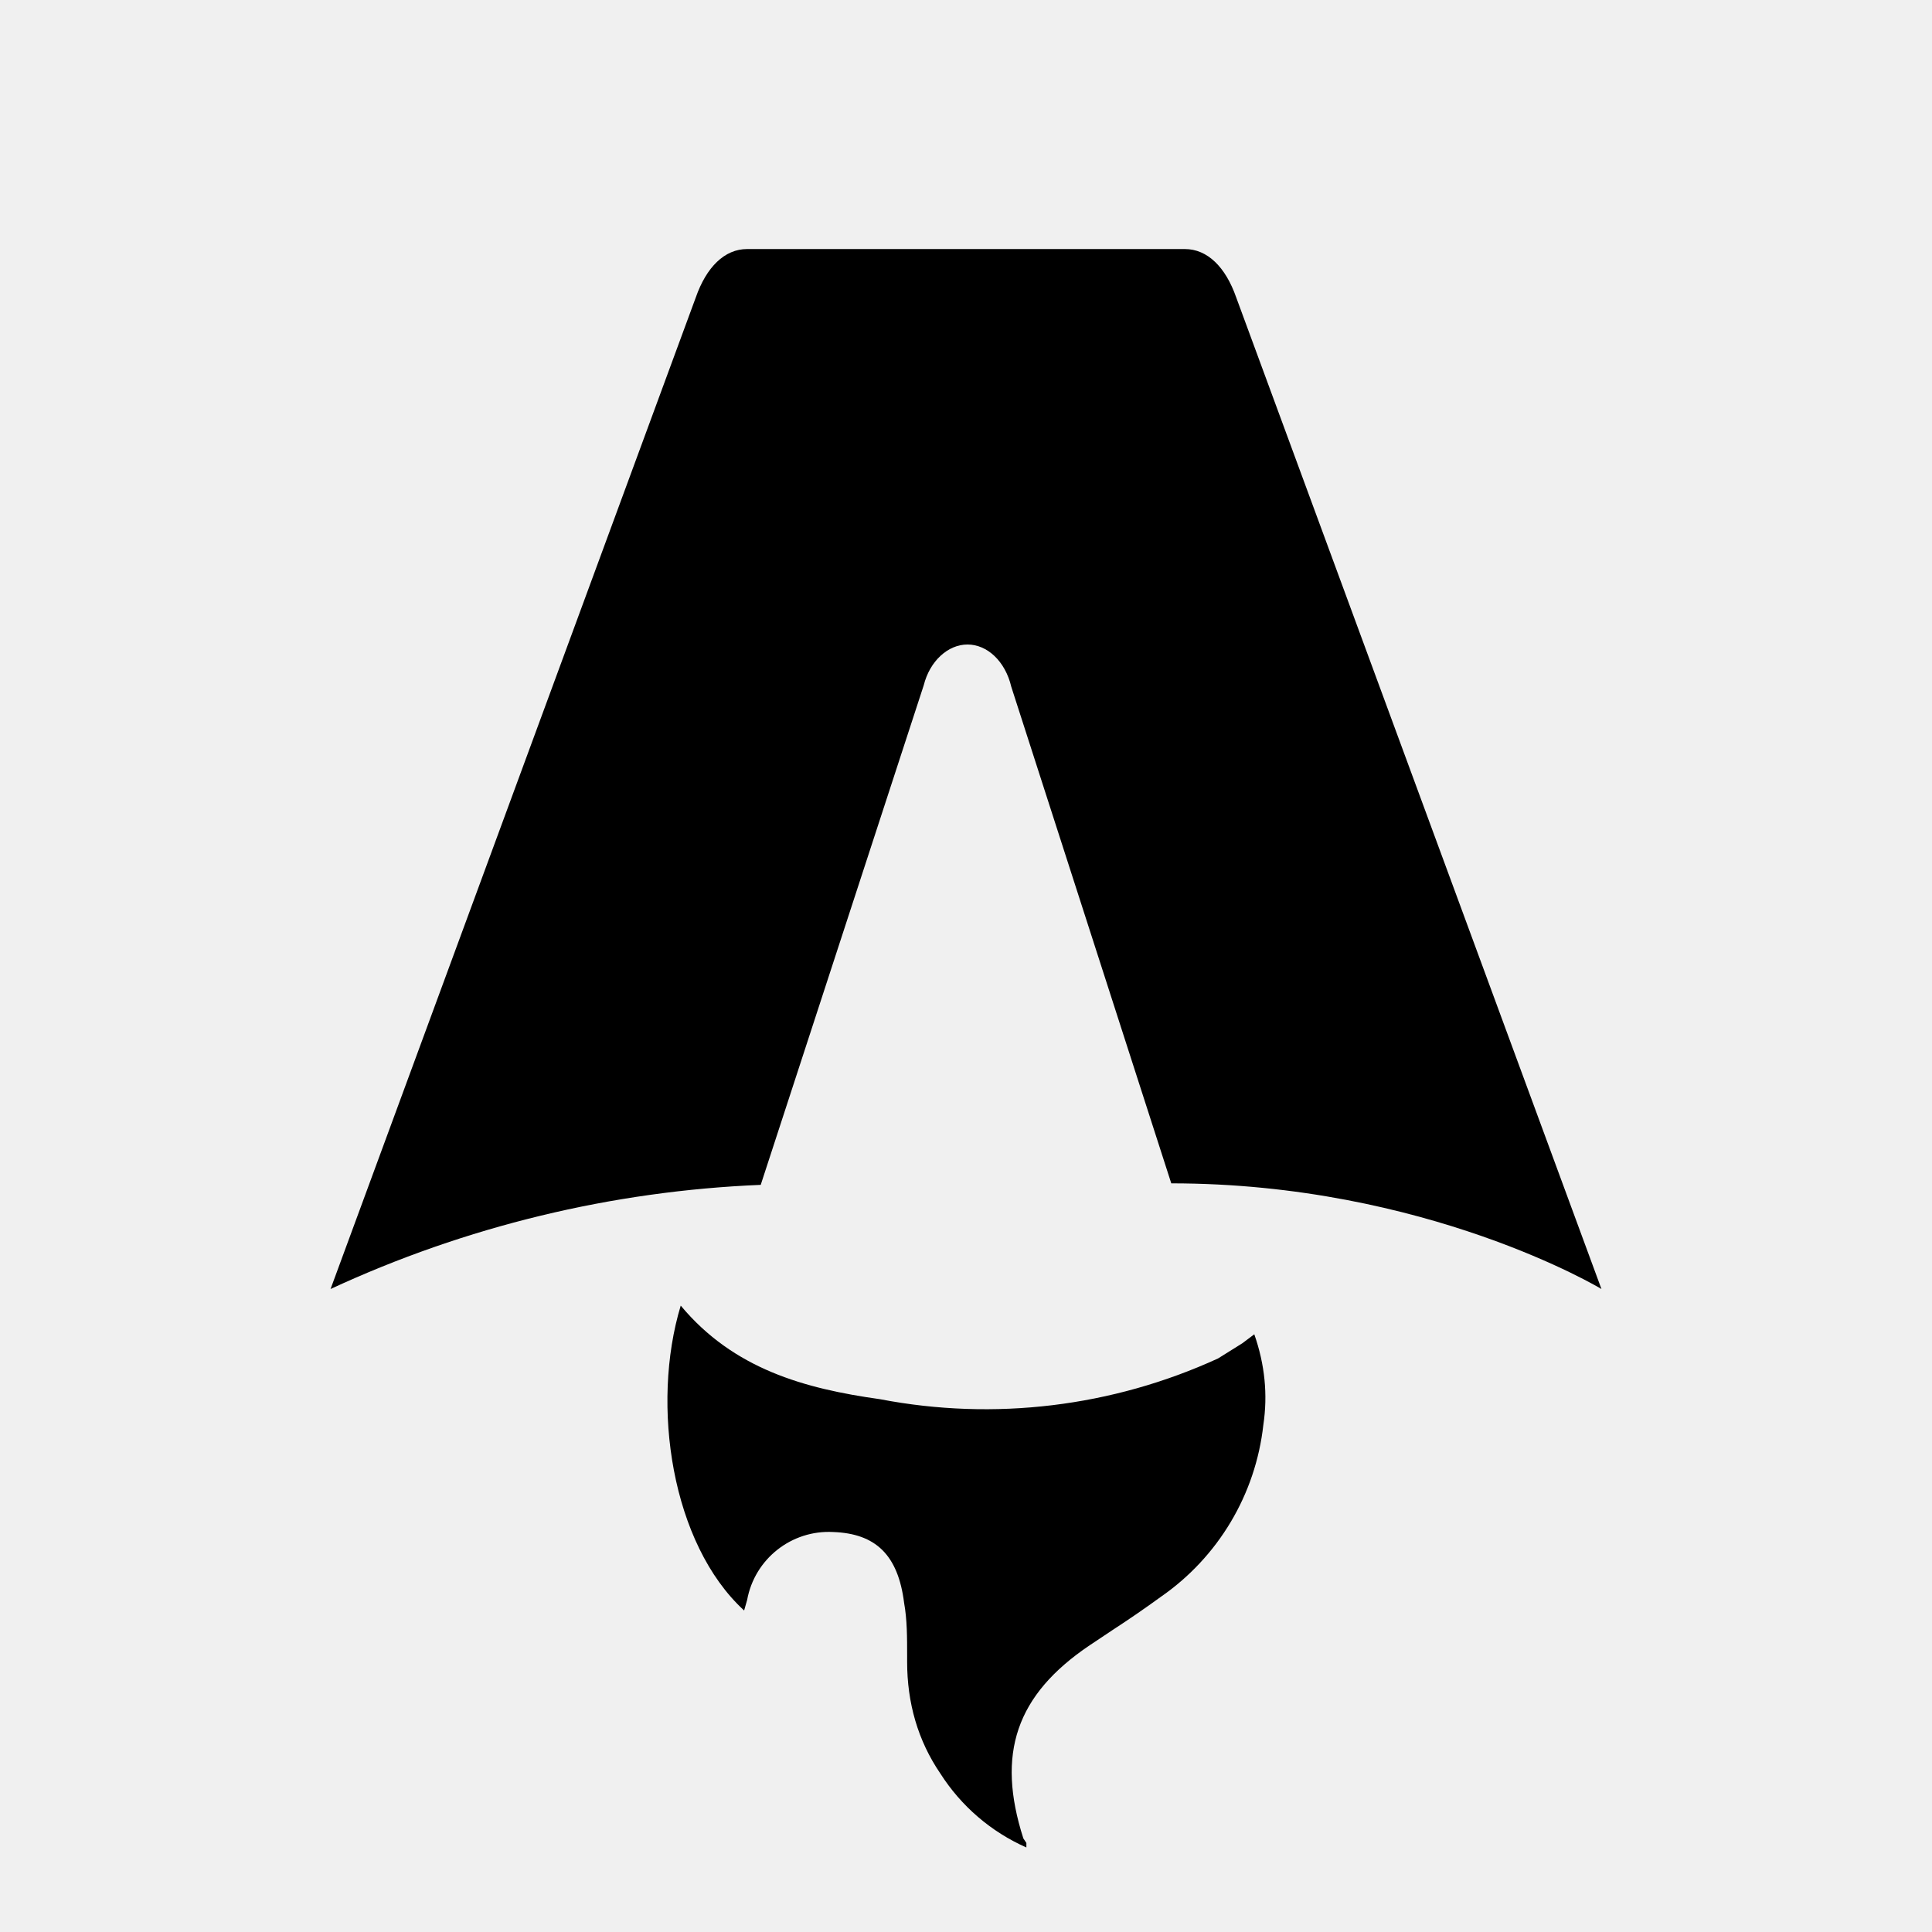
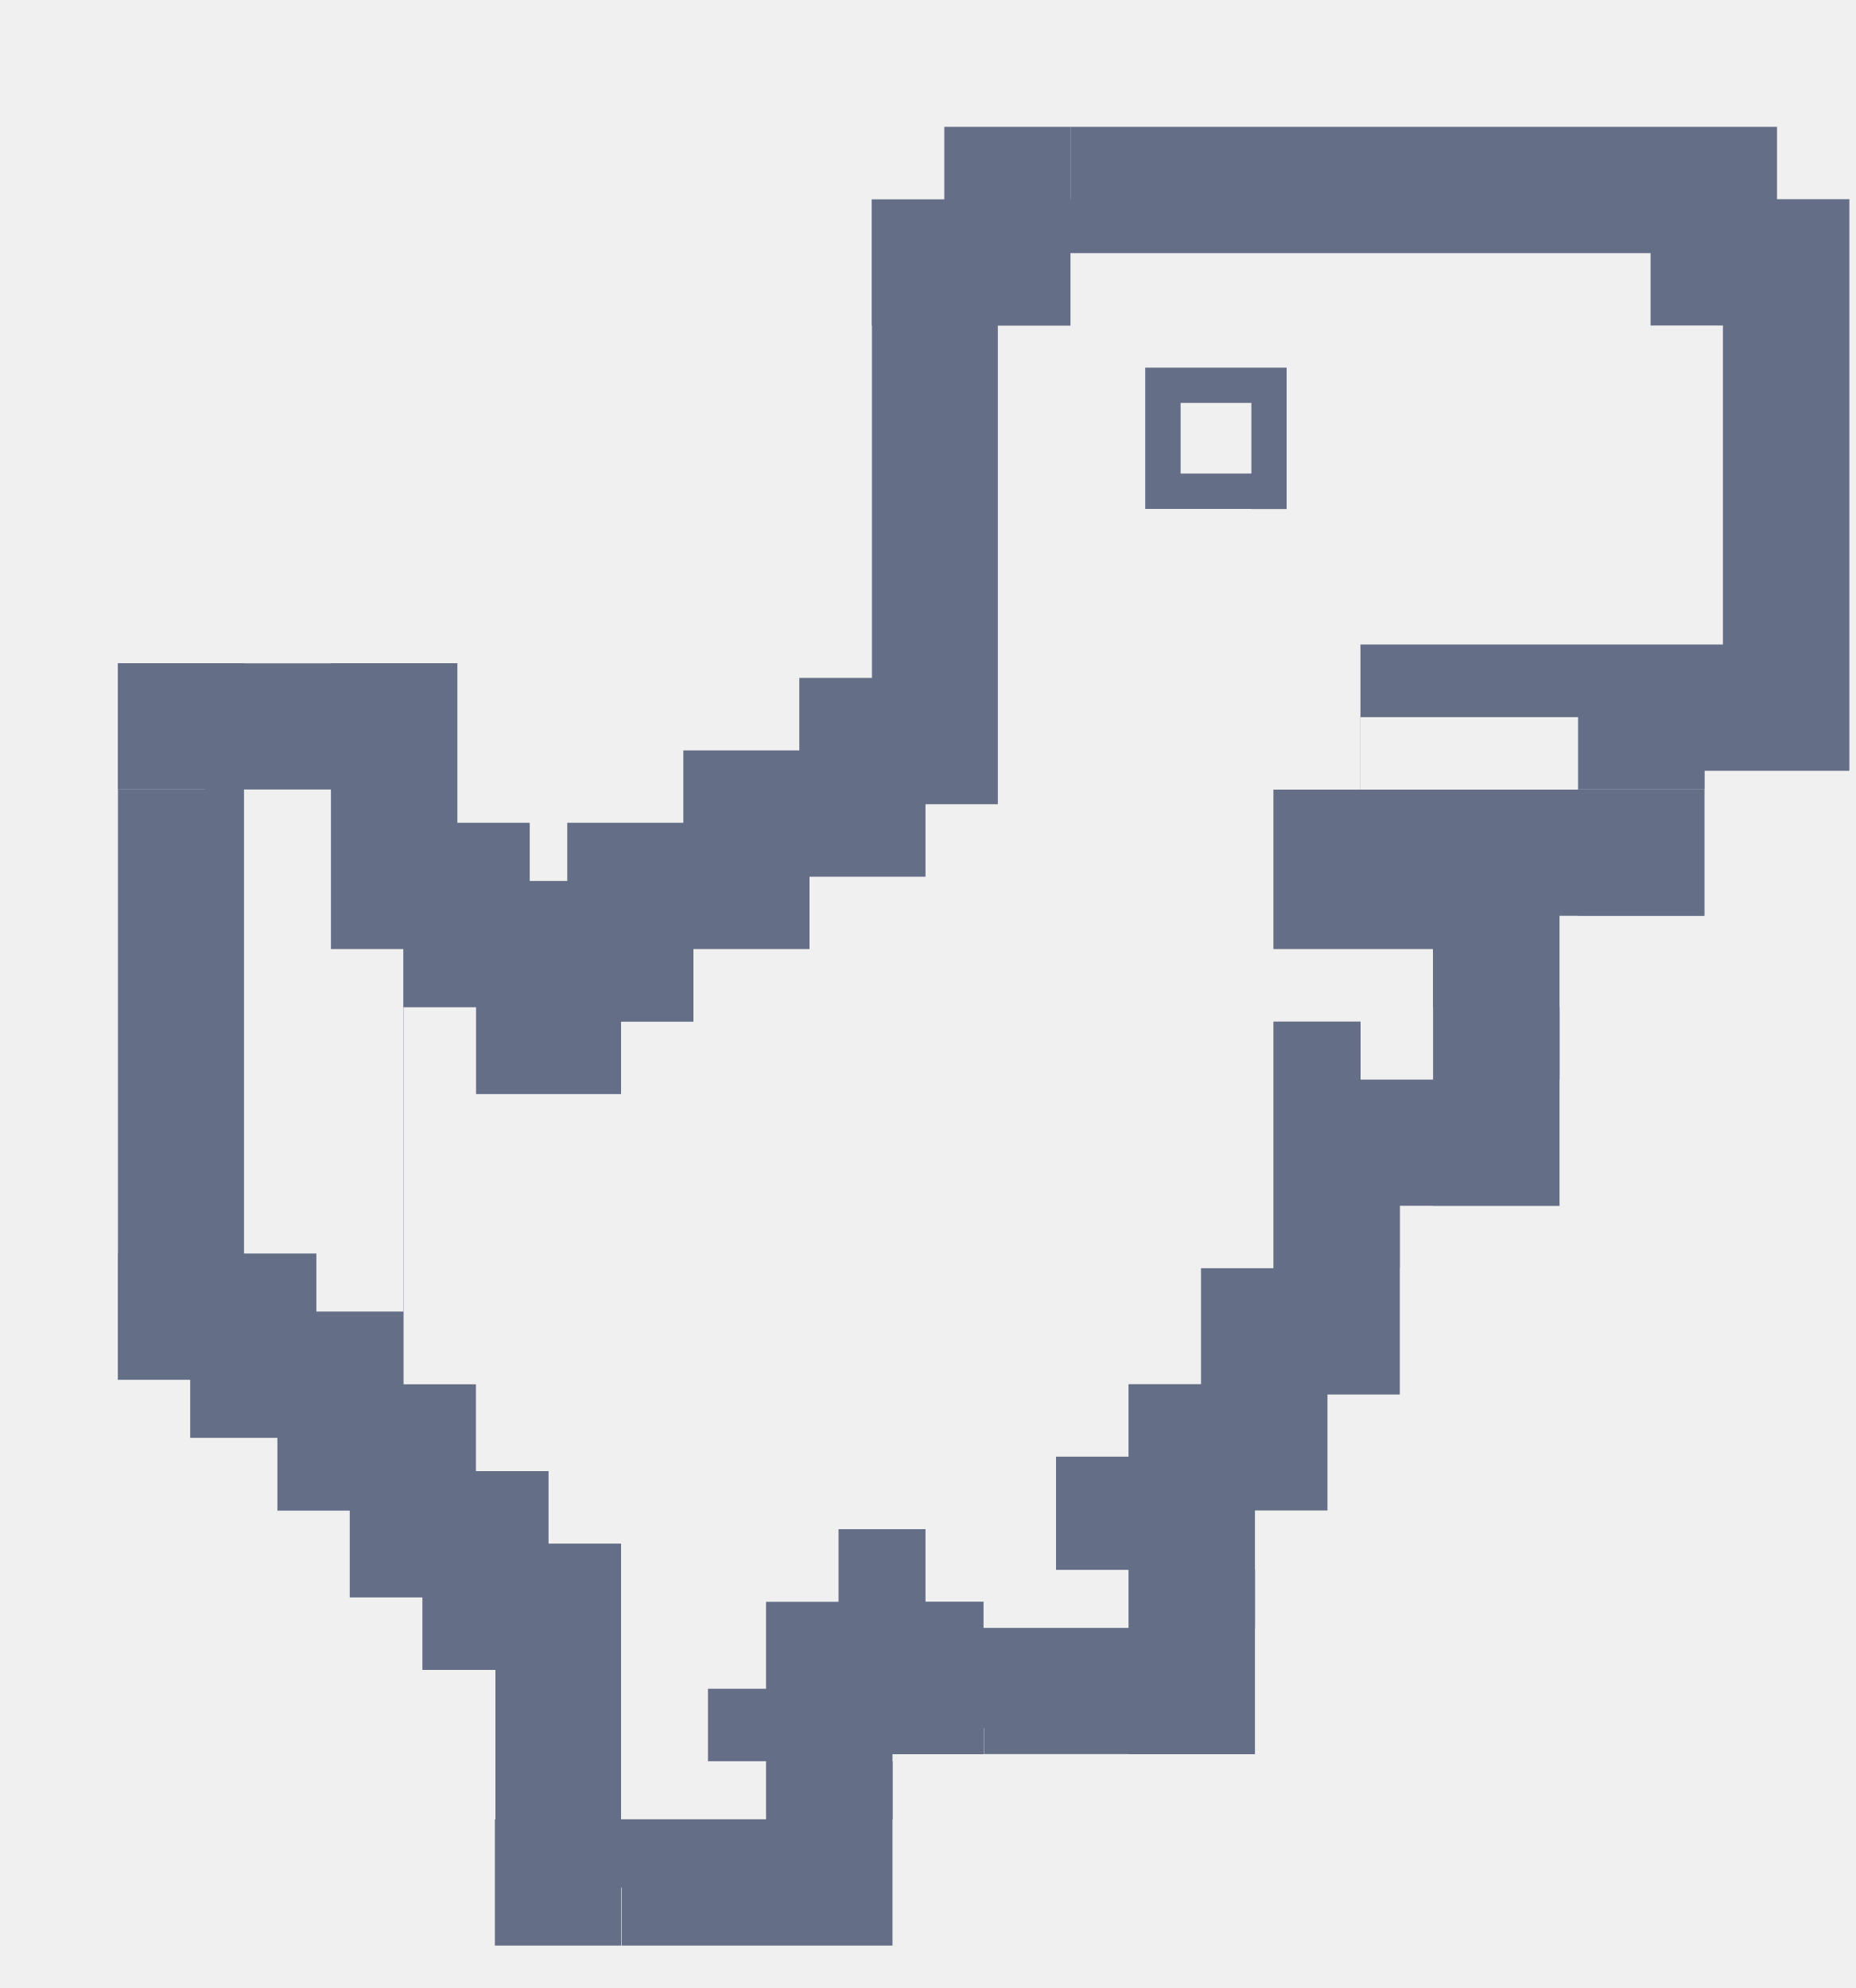
- <svg xmlns="http://www.w3.org/2000/svg" fill="none" viewBox="0 0 128 128">
-   <path d="M50.4 78.5a75.1 75.1 0 0 0-28.5 6.9l24.2-65.7c.7-2 1.9-3.2 3.4-3.2h29c1.5 0 2.7 1.2 3.4 3.2l24.2 65.7s-11.6-7-28.5-7L67 45.5c-.4-1.7-1.6-2.8-2.9-2.8-1.3 0-2.5 1.1-2.9 2.7L50.4 78.5Zm-1.1 28.2Zm-4.2-20.2c-2 6.6-.6 15.8 4.2 20.2a17.5 17.5 0 0 1 .2-.7 5.5 5.5 0 0 1 5.7-4.5c2.8.1 4.3 1.5 4.7 4.7.2 1.1.2 2.3.2 3.5v.4c0 2.7.7 5.2 2.2 7.4a13 13 0 0 0 5.7 4.9v-.3l-.2-.3c-1.8-5.6-.5-9.5 4.4-12.8l1.5-1a73 73 0 0 0 3.2-2.2 16 16 0 0 0 6.8-11.4c.3-2 .1-4-.6-6l-.8.6-1.6 1a37 37 0 0 1-22.4 2.7c-5-.7-9.7-2-13.2-6.2Z" />
-   <style>
-         path { fill: #000; }
-         @media (prefers-color-scheme: dark) {
-             path { fill: #FFF; }
-         }
-     </style>
+ <svg xmlns="http://www.w3.org/2000/svg" id="root" fill="none" height="15" viewBox="0 0 14 15" width="14" class="ml-2 transition hover:-rotate-[15deg] hidden lg:inline">
+   <mask id="a" fill="#000" height="14" maskUnits="userSpaceOnUse" width="14" x=".841" y=".91">
+     <path d="m.841.91h14v14h-14z" fill="#fff" />
+     <path clip-rule="evenodd" d="m12.454 1.91h-4.377v.547h-.548v.548 1.859 1.204h-.546v.547h-.875v.546h-.876v.548h-.546v.546h-.001-.546-.547v-.655h-.547v2.845h.546v.655h.548v.547h.547v.439.656.547.438 0h.656v-0h.438v-.438h-.438v-.547h.438v-.656h.547v-.548h.656v.547h.438v.198h1.094v-.438h-.547v-.854h.547v-.547h.547v-.875h.546v-1.861h.658v.438h.547v-.547h-.001v-.438h-1.204v-1.203h.657v-1.095h2.189v-0h.546v-2.407h-.546zm-9.411 5.251h-.546v-1.204h-.656v3.501h.546v.438h.656zm7.223-1.75h1.641v.547h-1.641zm-1.625-2.637h0v-0h.8v0h.267v1.067h-.267v-.001h-.8v-.266h-0zm.267.799h.534v-.533h-.534z" fill="#000" fill-rule="evenodd" />
+   </mask>
+   <path d="m8.078 1.91v-.953h-.953v.953zm4.377 0h.953v-.953h-.953zm-4.377.547v.953h.953v-.953zm-.548 0v-.953h-.953v.953zm0 3.611v.953h.953v-.953zm-.546 0v-.953h-.953v.953zm0 .547v.953h.953v-.953zm-.875 0v-.953h-.953v.953zm0 .546v.953h.953v-.953zm-.876 0v-.953h-.953v.953zm0 .548v.953h.953v-.953zm-.546 0v-.953h-.953v.953zm0 .546v.953h.953v-.953zm-1.094 0h-.953v.953h.953zm0-.655h.953v-.953h-.953zm-.547 0v-.953h-.953v.953zm0 2.845h-.953v.953h.953zm.546 0h.953v-.953h-.953zm0 .655h-.953v.953h.953zm.548 0h.953v-.953h-.953zm0 .547h-.953v.953h.953zm.547 0h.953v-.953h-.953zm0 2.08h-.953v.953h.953zm.656 0v.953h.953v-.953zm0-0v-.953h-.953v.953zm.438 0v.953h.953v-.953zm0-.438h.953v-.953h-.953zm-.438 0h-.953v.953h.953zm0-.547v-.953h-.953v.953zm.438 0v.953h.953v-.953zm0-.656v-.953h-.953v.953zm.547 0v.953h.953v-.953zm0-.548v-.953h-.953v.953zm.656 0h.953v-.953h-.953zm0 .547h-.953v.953h.953zm.438 0h.953v-.953h-.953zm0 .198h-.953v.953h.953zm1.094 0v.953h.953v-.953zm0-.438h.953v-.953h-.953zm-.547 0h-.953v.953h.953zm0-.854v-.953h-.953v.953zm.547 0v.953h.953v-.953zm0-.547v-.953h-.953v.953zm.547 0v.953h.953v-.953zm0-.875v-.953h-.953v.953zm.546 0v.953h.953v-.953zm0-1.861v-.953h-.953v.953zm.658 0h.953v-.953h-.953zm0 .438h-.953v.953h.953zm.547 0v.953h.953v-.953zm0-.547h.953v-.953h-.953zm-.001 0h-.953v.953h.953zm0-.438h.953v-.953h-.953zm-1.204 0h-.953v.953h.953zm0-1.203v-.953h-.953v.953zm.657 0v.953h.953v-.953zm0-1.095v-.953h-.953v.953zm2.189 0v.953h.953v-.953zm0-0v-.953h-.953v.953zm.546 0v.953h.953v-.953zm0-2.407h.953v-.953h-.953zm-.546 0h-.953v.953h.953zm-9.957 4.705h-.953v.953h.953zm.546 0h.953v-.953h-.953zm-.546-1.204h.953v-.953h-.953zm-.656 0v-.953h-.953v.953zm0 3.501h-.953v.953h.953zm.546 0h.953v-.953h-.953zm0 .438h-.953v.953h.953zm.656 0v.953h.953v-.953zm8.864-4.485h.953v-.953h-.953zm-1.641 0v-.953h-.953v.953zm1.641.547v.953h.953v-.953zm-1.641 0h-.953v.953h.953zm-1.625-3.184v.953h.953v-.953zm-0 0v-.953h-.953v.953zm0-0v-.953h-.953v.953zm.8 0h.953v-.953h-.953zm0 0h-.953v.953h.953zm.267 0h.953v-.953h-.953zm0 1.067v.953h.953v-.953zm-.267 0h-.953v.953h.953zm0-.001h.953v-.953h-.953zm-.8 0h-.953v.953h.953zm0-.266h.953v-.953h-.953zm-0 0h-.953v.953h.953zm.267-.001h-.953v.953h.953zm.534 0v.953h.953v-.953zm0-.533h.953v-.953h-.953zm-.534 0v-.953h-.953v.953zm-.83-.178h4.377v-1.905h-4.377zm.953-.406v-.547h-1.905v.547zm-1.501.953h.548v-1.905h-.548zm.953-.405v-.548h-1.905v.548zm0 1.859v-1.859h-1.905v1.859zm0 1.204v-1.204h-1.905v1.204zm-1.499.953h.546v-1.905h-.546zm.953-.405v-.547h-1.905v.547zm-1.828.953h.875v-1.905h-.875zm.953-.406v-.546h-1.905v.546zm-1.828.953h.876v-1.905h-.876zm.953-.405v-.548h-1.905v.548zm-1.499.953h.546v-1.905h-.546zm.953-.407v-.546h-1.905v.546zm-.954.953h.001v-1.905h-.001zm-.546 0h.546v-1.905h-.546zm-.547 0h.547v-1.905h-.547zm-.953-1.608v.655h1.905v-.655zm.406.953h.547v-1.905h-.547zm.953 1.892v-2.845h-1.905v2.845zm-.407-.953h-.546v1.905h.546zm.953 1.608v-.655h-1.905v.655zm-.404-.953h-.548v1.905h.548zm.953 1.5v-.547h-1.905v.547zm-.406-.953h-.547v1.905h.547zm.953 1.392v-.439h-1.905v.439zm0 .656v-.656h-1.905v.656zm0 .547v-.547h-1.905v.547zm0 .438v-.438h-1.905v.438zm0 0v-0h-1.905v0zm-.296-.953h-.656v1.905h.656zm-.953.952v0h1.905v-0zm1.39-.953h-.438v1.905h.438zm-.953.515v.438h1.905v-.438zm.515.953h.438v-1.905h-.438zm-.953-1.5v.547h1.905v-.547zm1.39-.953h-.438v1.905h.438zm-.953.297v.656h1.905v-.656zm1.5-.953h-.547v1.905h.547zm-.953.405v.548h1.905v-.548zm1.609-.953h-.656v1.905h.656zm.953 1.5v-.547h-1.905v.547zm-.515-.953h-.438v1.905h.438zm.953 1.151v-.198h-1.905v.198zm.141-.953h-1.094v1.905h1.094zm-.953.515v.438h1.905v-.438zm.406.953h.547v-1.905h-.547zm-.953-1.807v.854h1.905v-.854zm1.5-.953h-.547v1.905h.547zm-.953.406v.547h1.905v-.547zm1.5-.953h-.547v1.905h.547zm-.953.078v.875h1.905v-.875zm1.499-.953h-.546v1.905h.546zm-.953-.908v1.861h1.905v-1.861zm1.611-.953h-.658v1.905h.658zm.953 1.391v-.438h-1.905v.438zm-.406-.953h-.547v1.905h.547zm-.953.406v.547h1.905v-.547zm.952.953h.001v-1.905h-.001zm-.953-1.391v.438h1.905v-.438zm-.251.953h1.204v-1.905h-1.204zm-.953-2.155v1.203h1.905v-1.203zm1.609-.953h-.657v1.905h.657zm-.953-.142v1.095h1.905v-1.095zm3.142-.953h-2.189v1.905h2.189zm-.953.952v0h1.905v-0zm1.499-.953h-.546v1.905h.546zm-.953-1.454v2.407h1.905v-2.407zm.407.953h.546v-1.905h-.546zm-.953-1.5v.547h1.905v-.547zm-9.004 6.204h.546v-1.905h-.546zm-.953-2.156v1.204h1.905v-1.204zm.296.953h.656v-1.905h-.656zm.953 2.549v-3.501h-1.905v3.501zm-.407-.953h-.546v1.905h.546zm.953 1.39v-.438h-1.905v.438zm-.296-.953h-.656v1.905h.656zm-.953-1.783v2.735h1.905v-2.735zm9.817-2.703h-1.641v1.905h1.641zm.953 1.5v-.547h-1.905v.547zm-2.594.953h1.641v-1.905h-1.641zm-.953-1.5v.547h1.905v-.547zm-.672-3.59h-0v1.905h0zm-.953.953v0h1.905v-0zm1.753-.953h-.8v1.905h.8zm.953.953v-0h-1.905v0zm-.686-.953h-.267v1.905h.267zm.953 2.02v-1.067h-1.905v1.067zm-1.22.953h.267v-1.905h-.267zm-.953-.954v.001h1.905v-.001zm.953-.953h-.8v1.905h.8zm.152.953v-.266h-1.905v.266zm-.953.687h0v-1.905h-0zm-.953-1.753v.8h1.905v-.8zm1.219 1.752h.534v-1.905h-.534zm-.419-1.485v.533h1.905v-.533zm.419.953h.534v-1.905h-.534zm.953-.42v-.533h-1.905v.533z" fill="#646e87" mask="url(#a)" />
</svg>
